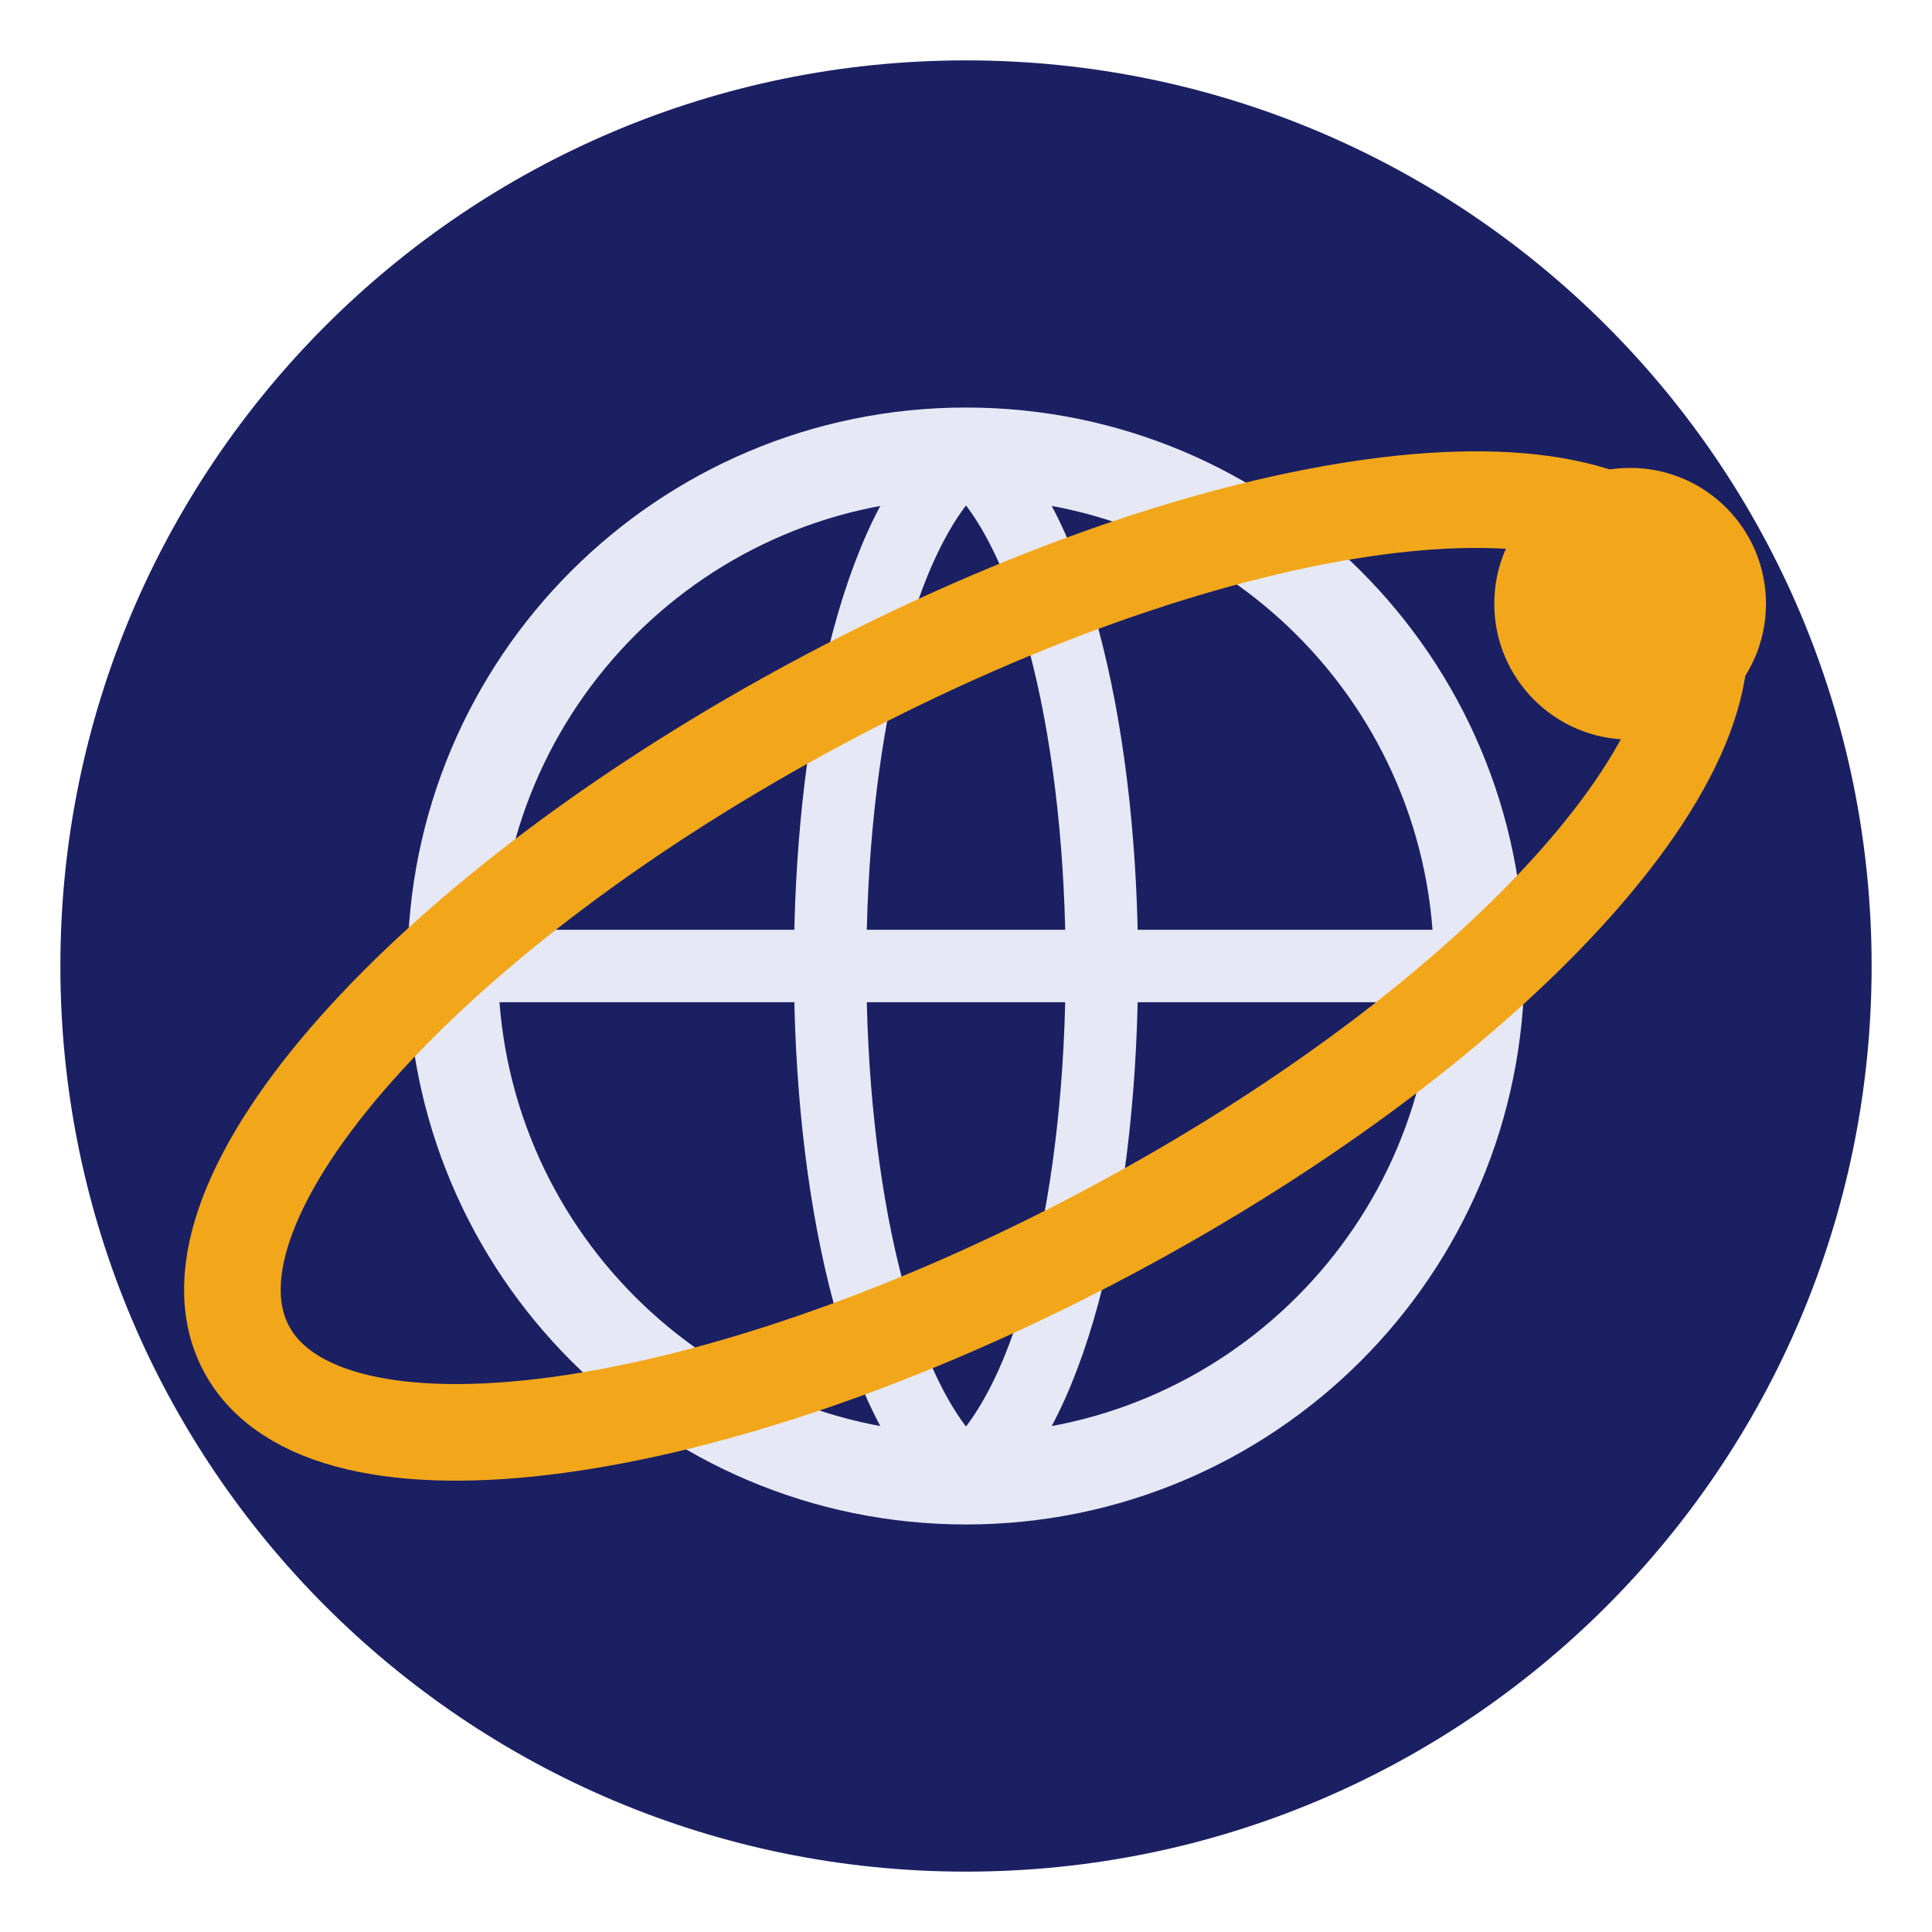
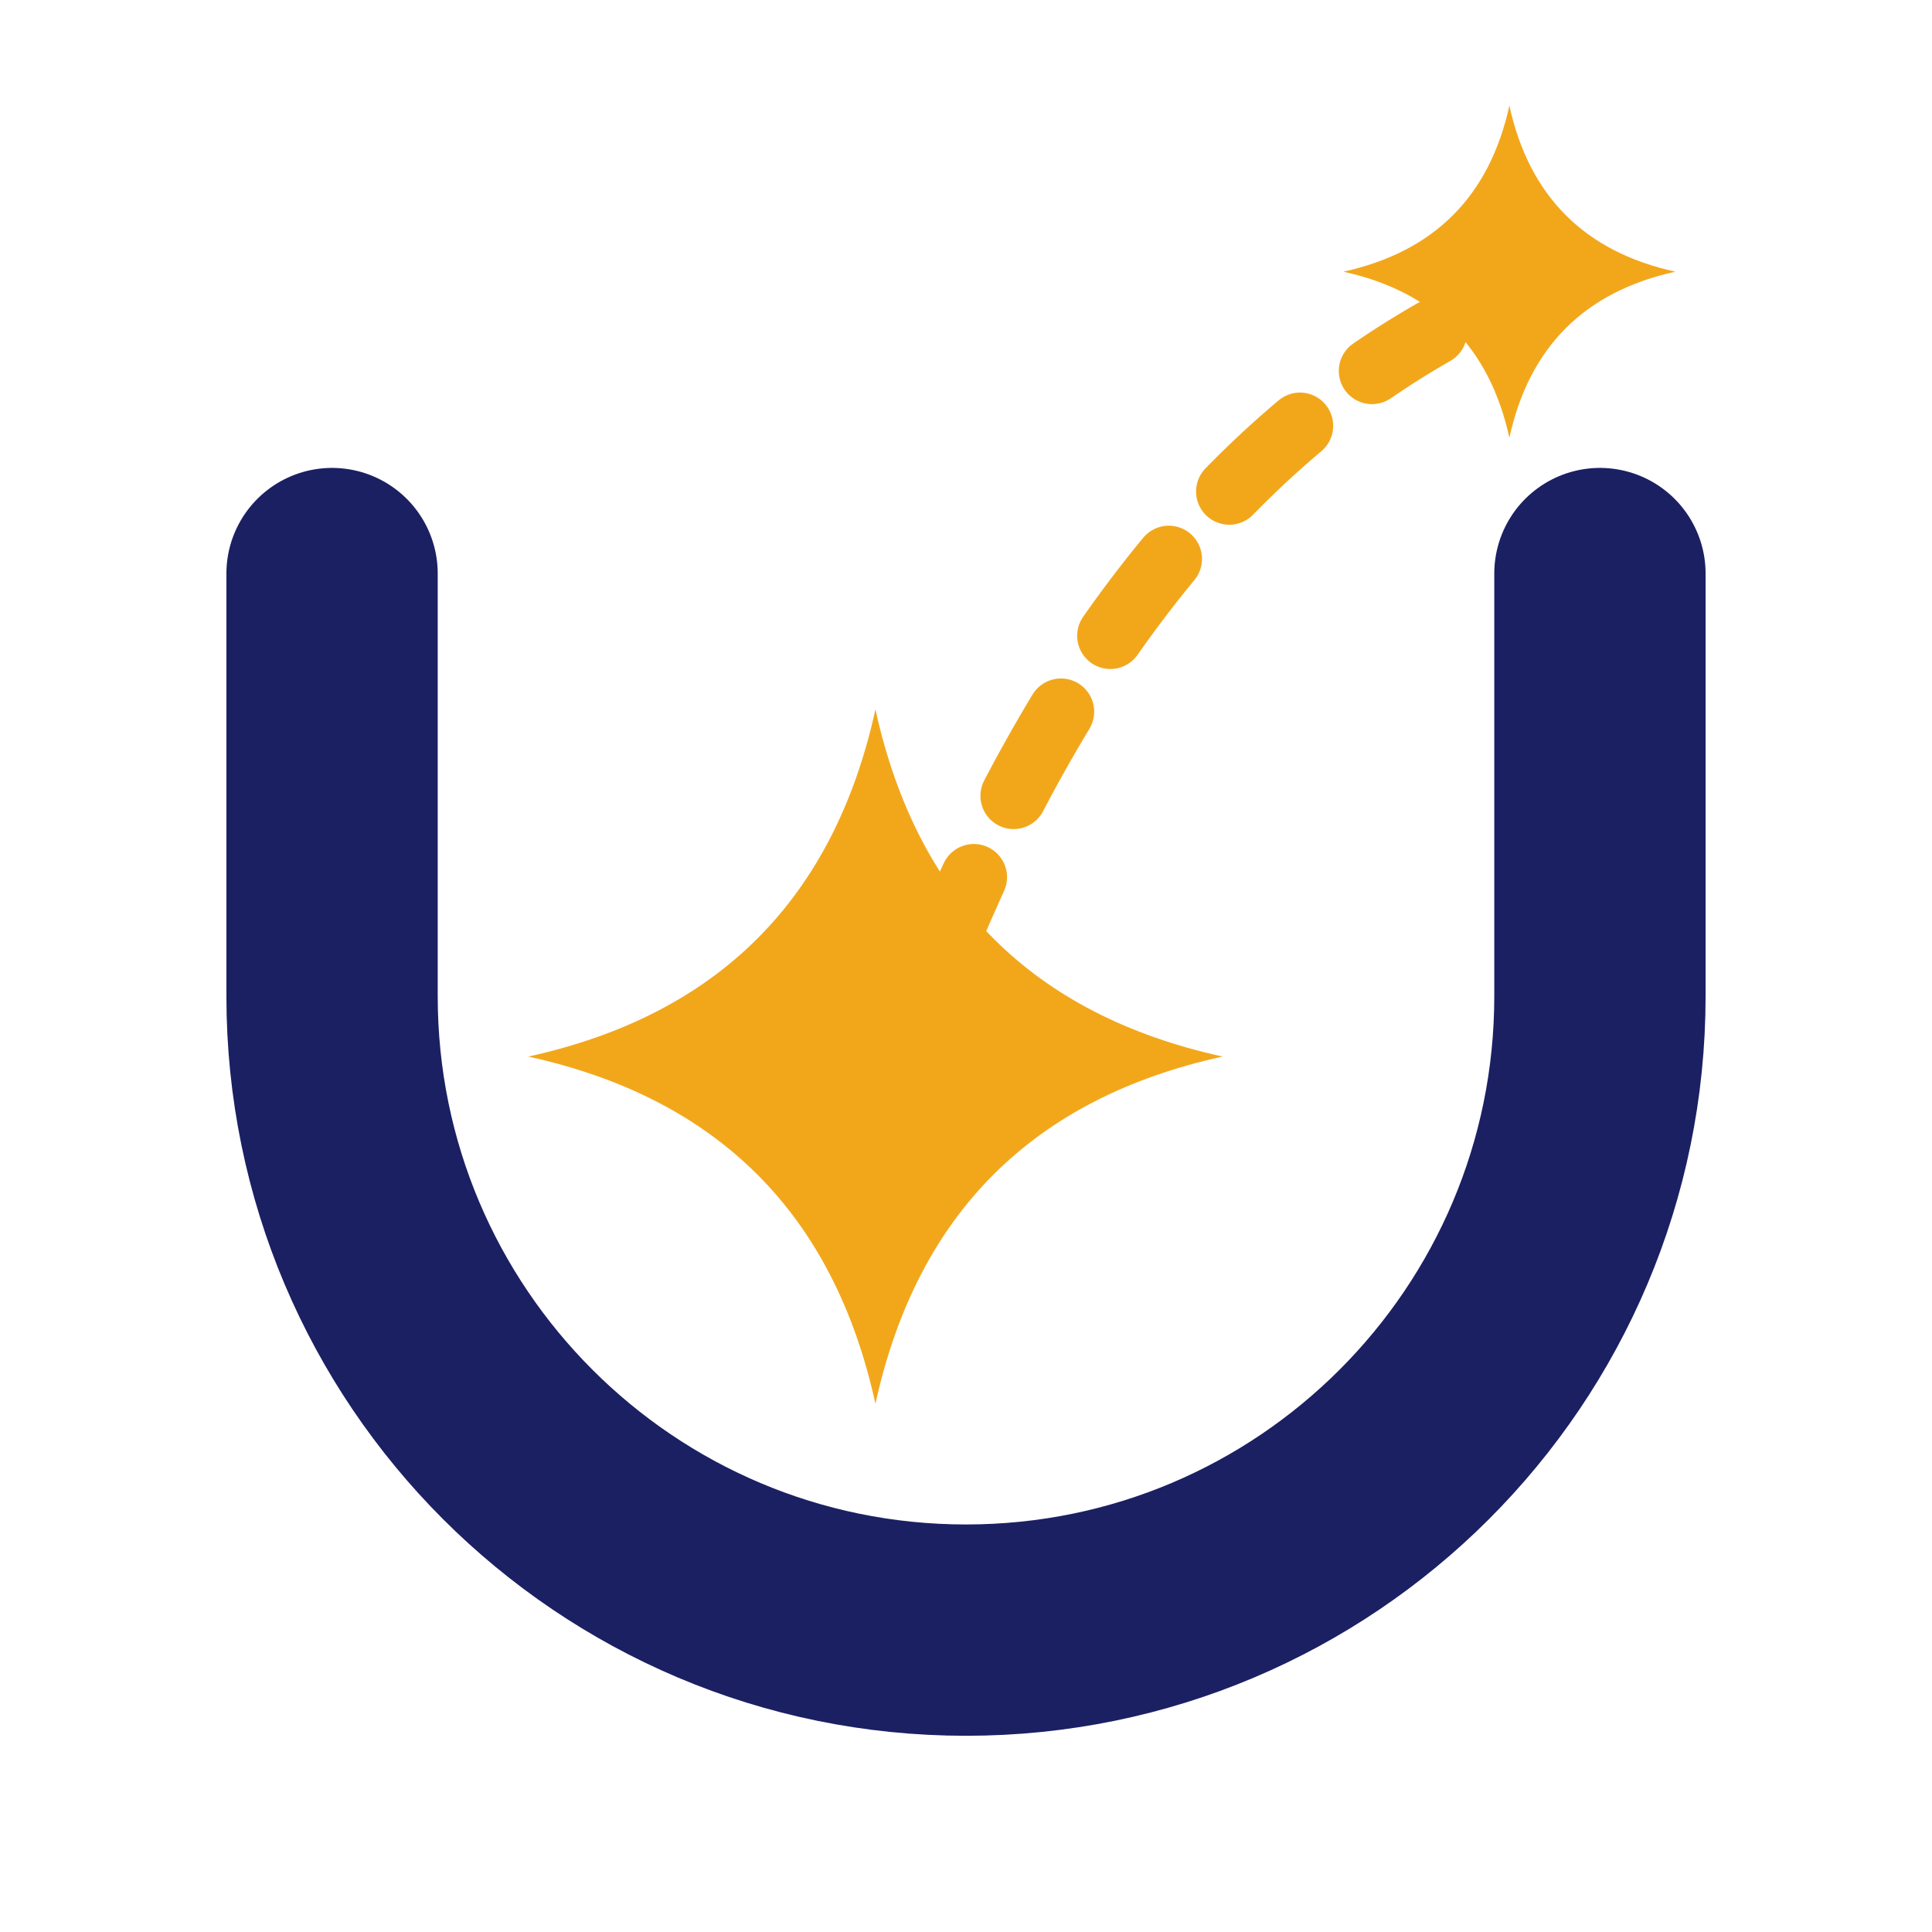
<svg xmlns="http://www.w3.org/2000/svg" viewBox="0 0 64 64" role="img" aria-label="UniVerse Education logo">
-   <circle cx="32" cy="32" r="30" fill="#1b2063" />
-   <circle cx="32" cy="32" r="17" fill="none" stroke="#e7e8f5" stroke-width="3" />
-   <path d="M15 32h34M32 15c-6 5-6 29 0 34M32 15c6 5 6 29 0 34" fill="none" stroke="#e7e8f5" stroke-width="2.4" stroke-linecap="round" />
-   <ellipse cx="32" cy="32" rx="27" ry="10" transform="rotate(-28 32 32)" fill="none" stroke="#f2a71b" stroke-width="3.2" />
-   <circle cx="54" cy="20" r="4.5" fill="#f2a71b" />
+   <path d="M11 19v14a21 21 0 0 0 42 0V19" fill="none" stroke="#1b2063" stroke-width="7" stroke-linecap="round" />
+   <path d="M31 32 Q37 17 47.5 11" fill="none" stroke="#f2a71b" stroke-width="2.2" stroke-linecap="round" stroke-dasharray="3.2 3" />
+   <path d="M29.00,23.50 Q31.07,32.93 40.50,35.00 Q31.07,37.07 29.00,46.50 Q26.93,37.07 17.50,35.00 Q26.93,32.93 29.00,23.50Z" fill="#f2a71b" />
+   <path d="M50.00,3.50 Q50.99,8.01 55.50,9.00 Q50.99,9.99 50.00,14.50 Q49.01,9.99 44.50,9.00 Q49.01,8.01 50.00,3.50Z" fill="#f2a71b" />
</svg>
